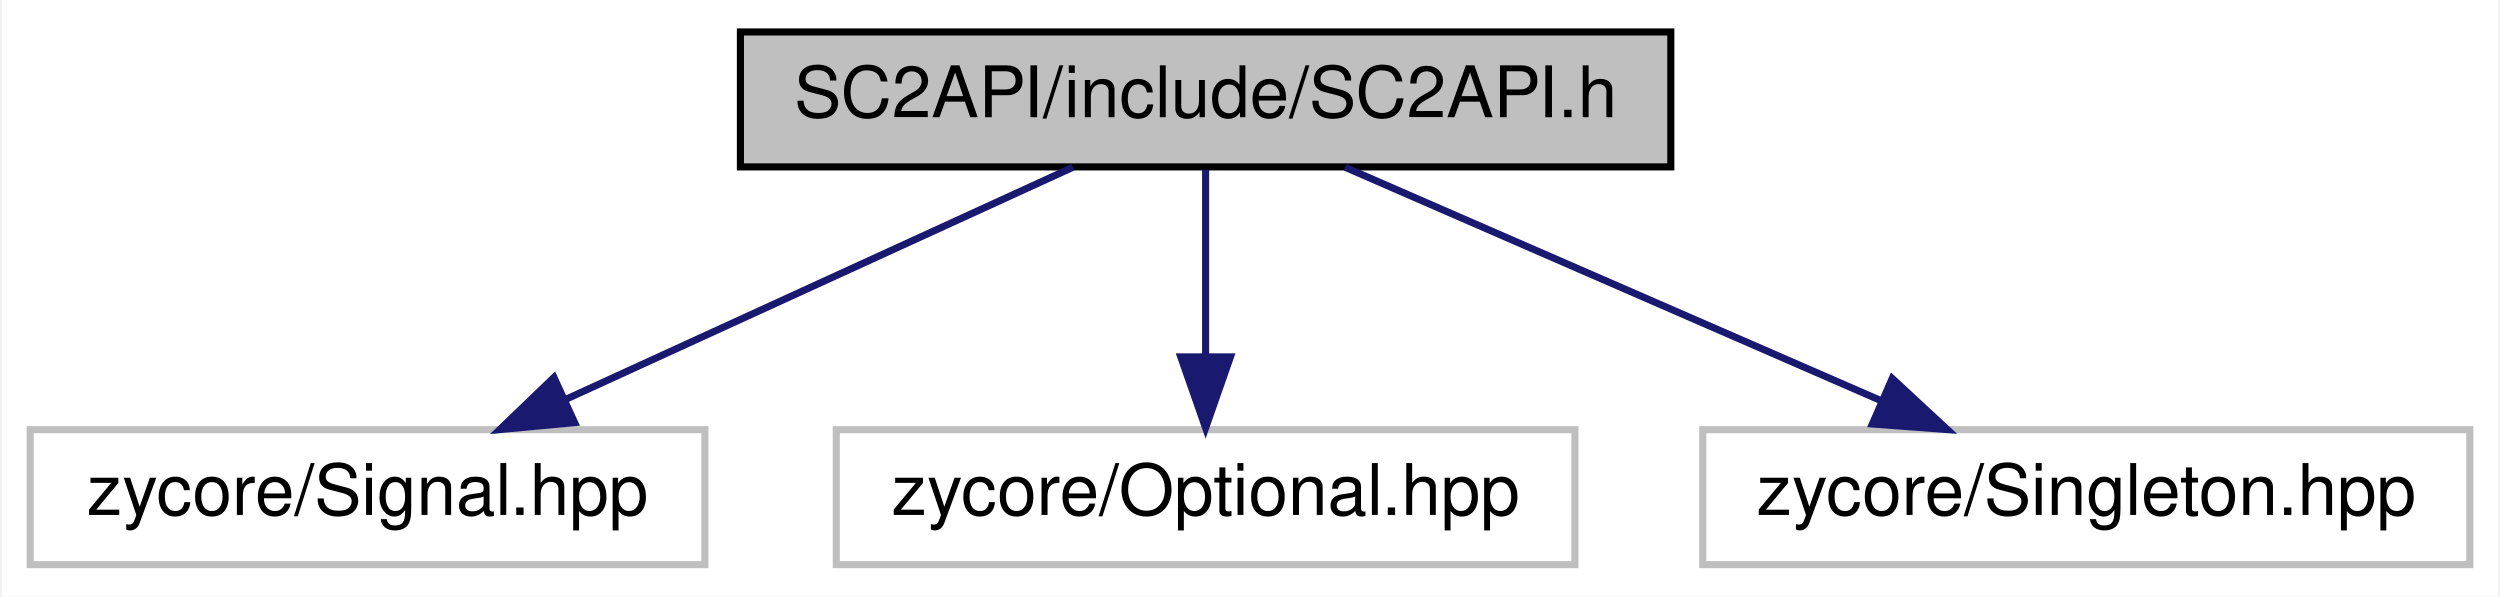
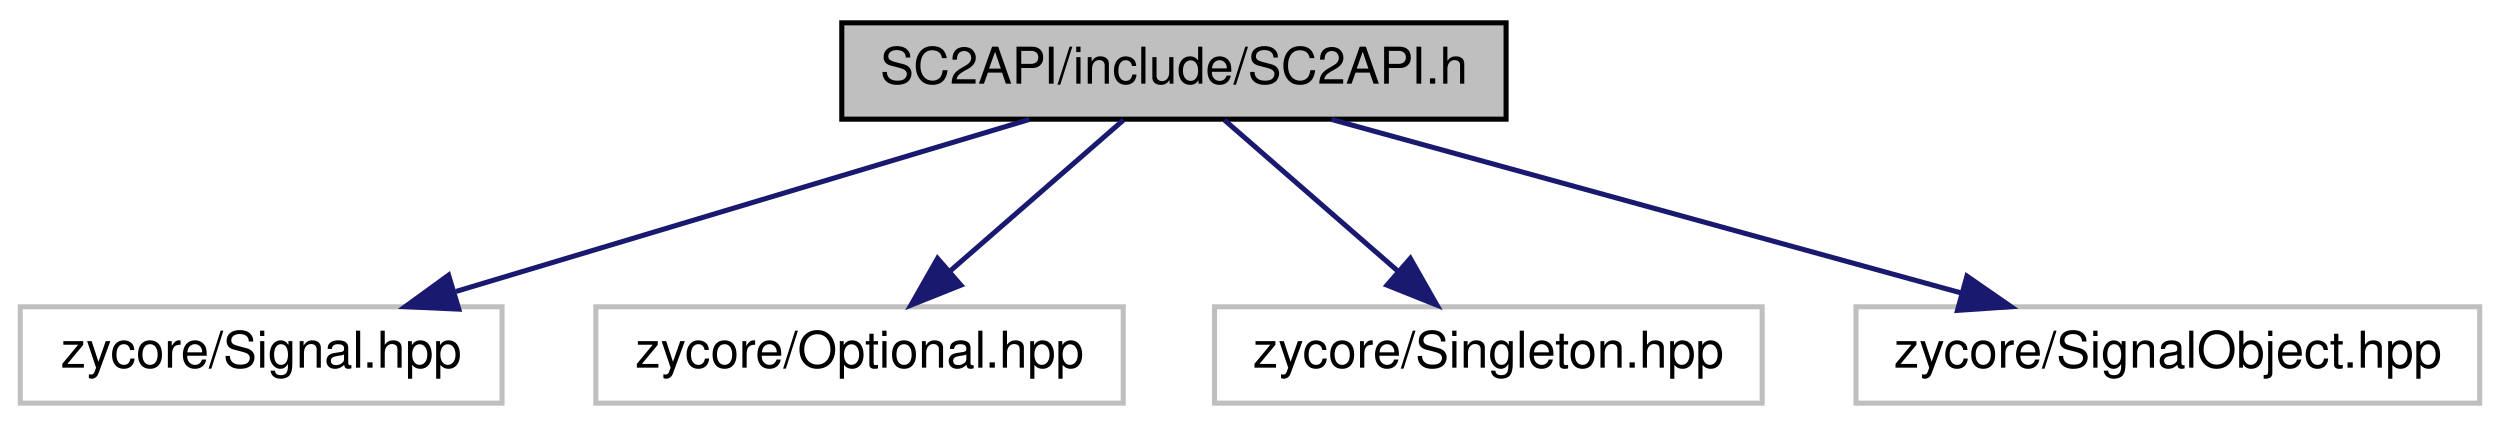
- <svg xmlns="http://www.w3.org/2000/svg" width="352pt" height="84pt" viewBox="0.00 0.00 351.50 84.00">
+ <svg xmlns="http://www.w3.org/2000/svg" width="493pt" height="84pt" viewBox="0.00 0.00 493.00 84.00">
  <g id="graph0" class="graph" transform="scale(1 1) rotate(0) translate(4 80)">
-     <polygon fill="white" stroke="none" points="-4,4 -4,-80 347.5,-80 347.5,4 -4,4" />
+     <polygon fill="white" stroke="none" points="-4,4 -4,-80 489,-80 489,4 -4,4" />
    <g id="node1" class="node">
-       <polygon fill="#bfbfbf" stroke="black" points="100,-56.5 100,-75.5 231,-75.5 231,-56.5 100,-56.5" />
-       <text text-anchor="middle" x="165.5" y="-63.5" font-family="Helvetica,sans-Serif" font-size="10.00">SC2API/include/SC2API.h</text>
+       <polygon fill="#bfbfbf" stroke="black" points="162,-56.5 162,-75.5 293,-75.5 293,-56.5 162,-56.5" />
+       <text text-anchor="middle" x="227.5" y="-63.5" font-family="Helvetica,sans-Serif" font-size="10.00">SC2API/include/SC2API.h</text>
    </g>
    <g id="node2" class="node">
      <polygon fill="white" stroke="#bfbfbf" points="0,-0.5 0,-19.5 95,-19.5 95,-0.5 0,-0.5" />
      <text text-anchor="middle" x="47.5" y="-7.5" font-family="Helvetica,sans-Serif" font-size="10.00">zycore/Signal.hpp</text>
    </g>
    <g id="edge1" class="edge">
-       <path fill="none" stroke="midnightblue" d="M146.803,-56.444C127.556,-47.636 97.347,-33.812 75.3,-23.722" />
-       <polygon fill="midnightblue" stroke="midnightblue" points="76.659,-20.495 66.11,-19.516 73.747,-26.86 76.659,-20.495" />
+       <path fill="none" stroke="midnightblue" d="M198.978,-56.444C168.434,-47.28 119.792,-32.688 85.897,-22.519" />
+       <polygon fill="midnightblue" stroke="midnightblue" points="86.472,-19.038 75.888,-19.516 84.461,-25.742 86.472,-19.038" />
    </g>
    <g id="node3" class="node">
      <polygon fill="white" stroke="#bfbfbf" points="113.5,-0.5 113.5,-19.5 217.5,-19.5 217.5,-0.5 113.5,-0.5" />
      <text text-anchor="middle" x="165.5" y="-7.5" font-family="Helvetica,sans-Serif" font-size="10.00">zycore/Optional.hpp</text>
    </g>
    <g id="edge2" class="edge">
-       <path fill="none" stroke="midnightblue" d="M165.5,-56.083C165.5,-49.006 165.5,-38.861 165.5,-29.986" />
-       <polygon fill="midnightblue" stroke="midnightblue" points="169,-29.751 165.5,-19.751 162,-29.751 169,-29.751" />
+       <path fill="none" stroke="midnightblue" d="M217.539,-56.324C208.373,-48.341 194.563,-36.313 183.472,-26.653" />
+       <polygon fill="midnightblue" stroke="midnightblue" points="185.482,-23.762 175.643,-19.834 180.885,-29.041 185.482,-23.762" />
    </g>
    <g id="node4" class="node">
      <polygon fill="white" stroke="#bfbfbf" points="235.5,-0.5 235.5,-19.5 343.5,-19.5 343.5,-0.5 235.5,-0.5" />
      <text text-anchor="middle" x="289.5" y="-7.5" font-family="Helvetica,sans-Serif" font-size="10.00">zycore/Singleton.hpp</text>
    </g>
    <g id="edge3" class="edge">
-       <path fill="none" stroke="midnightblue" d="M185.148,-56.444C205.465,-47.596 237.403,-33.688 260.598,-23.587" />
-       <polygon fill="midnightblue" stroke="midnightblue" points="262.173,-26.718 269.944,-19.516 259.378,-20.3 262.173,-26.718" />
+       <path fill="none" stroke="midnightblue" d="M237.461,-56.324C246.627,-48.341 260.437,-36.313 271.528,-26.653" />
+       <polygon fill="midnightblue" stroke="midnightblue" points="274.115,-29.041 279.357,-19.834 269.518,-23.762 274.115,-29.041" />
+     </g>
+     <g id="node5" class="node">
+       <polygon fill="white" stroke="#bfbfbf" points="362,-0.5 362,-19.5 485,-19.5 485,-0.5 362,-0.5" />
+       <text text-anchor="middle" x="423.5" y="-7.5" font-family="Helvetica,sans-Serif" font-size="10.00">zycore/SignalObject.hpp</text>
+     </g>
+     <g id="edge4" class="edge">
+       <path fill="none" stroke="midnightblue" d="M258.557,-56.444C292.103,-47.201 345.697,-32.436 382.641,-22.257" />
+       <polygon fill="midnightblue" stroke="midnightblue" points="383.877,-25.547 392.589,-19.516 382.018,-18.798 383.877,-25.547" />
    </g>
  </g>
</svg>
